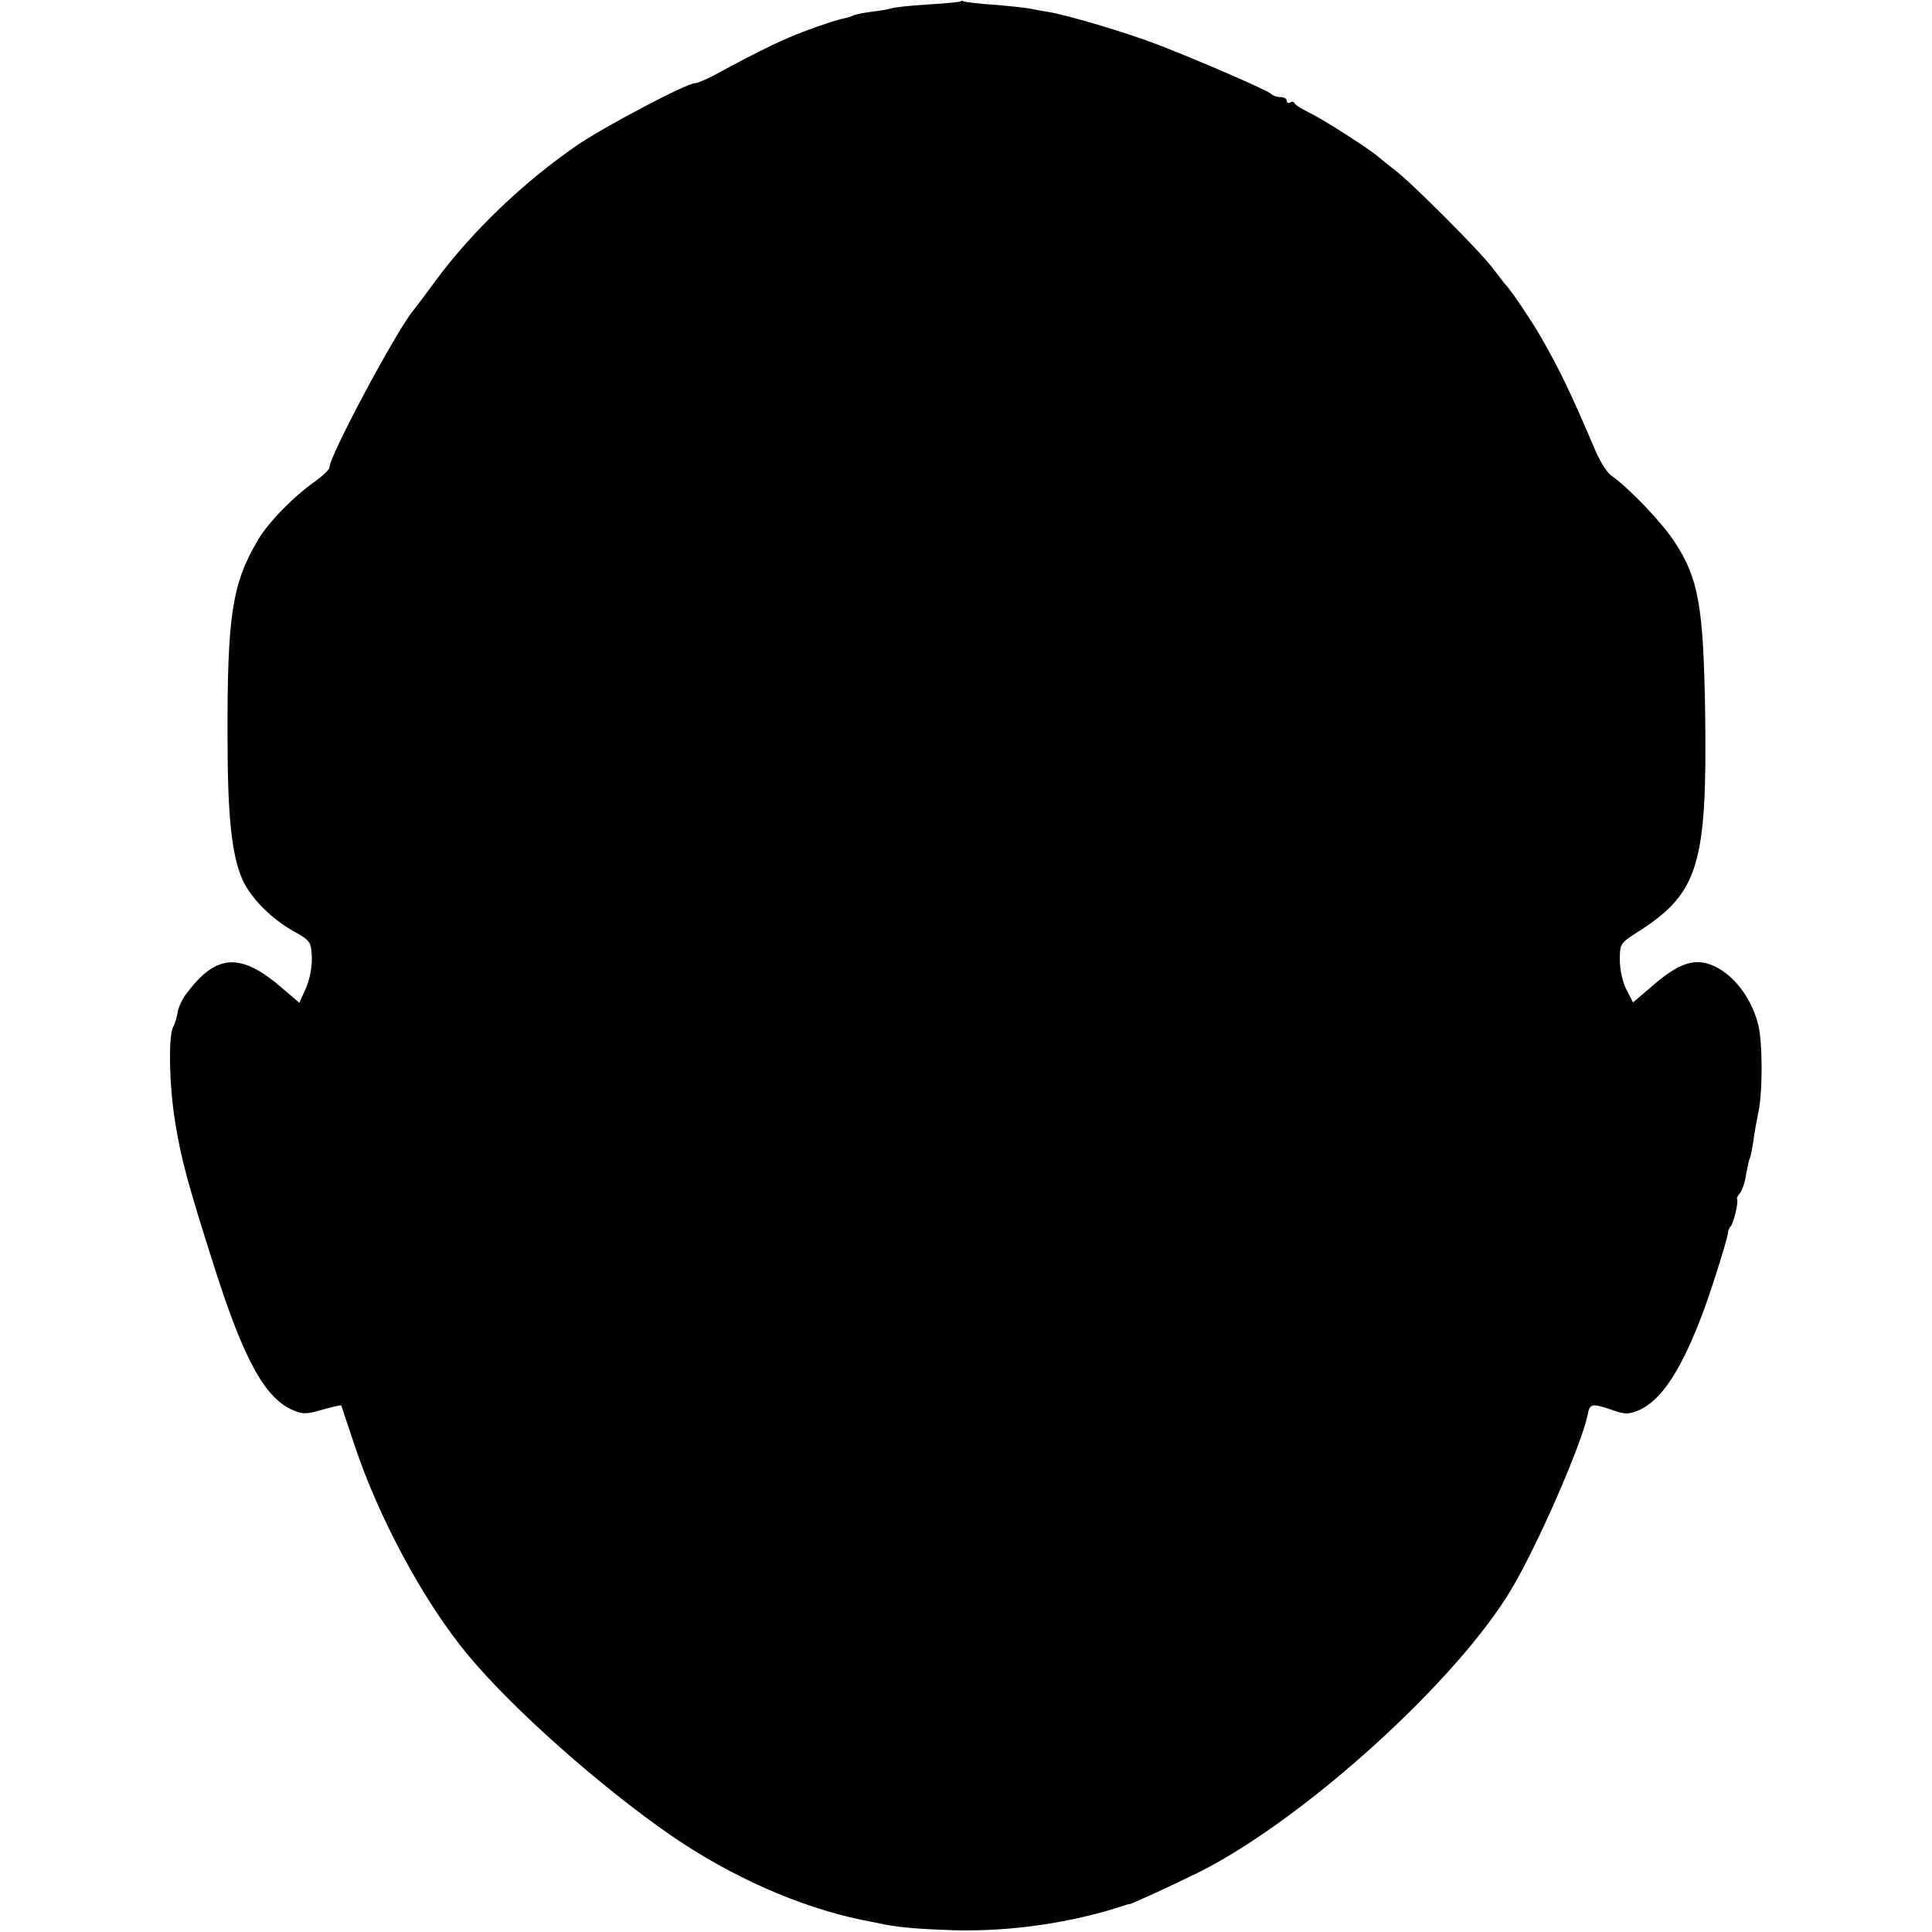
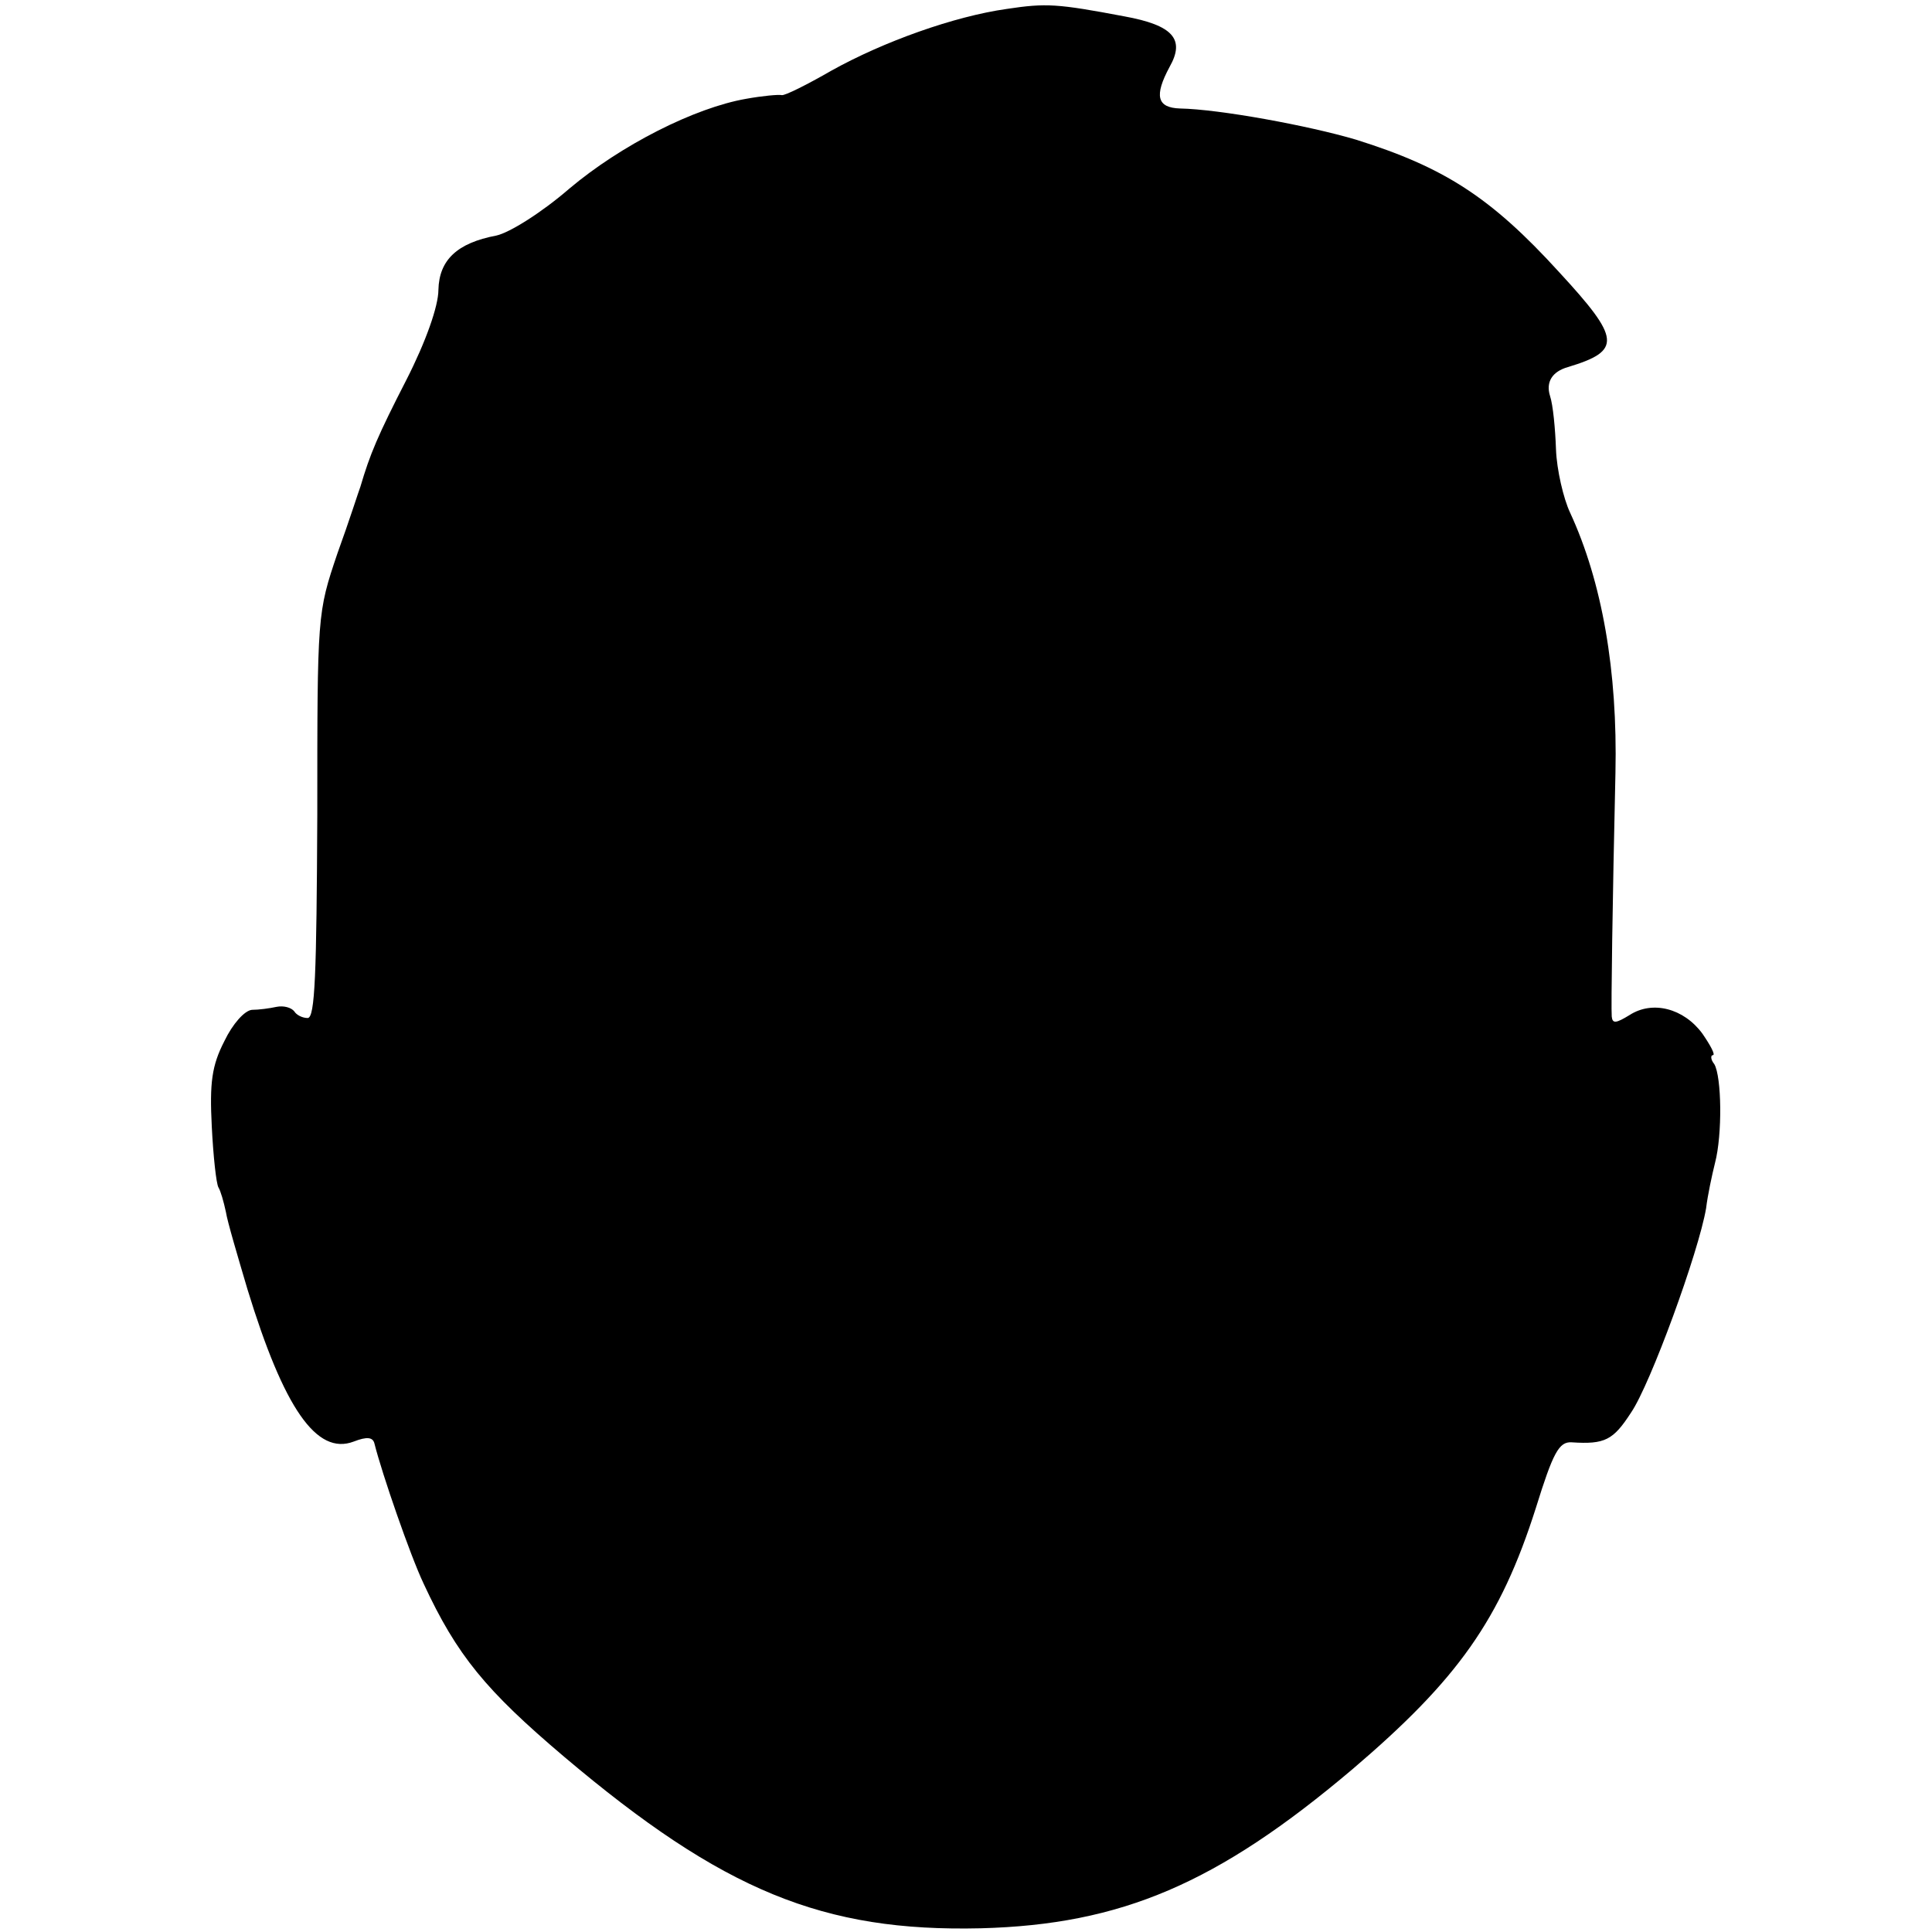
- <svg xmlns="http://www.w3.org/2000/svg" version="1.0" width="557pt" height="557pt" viewBox="0 0 557 557" preserveAspectRatio="xMidYMid meet">
-   <g transform="translate(0,557) scale(0.1,-0.1)" fill="#000000" stroke="none">
-     <path d="M2769 5566 c-2 -2 -45 -6 -94 -9 -50 -3 -97 -8 -105 -11 -8 -3 -34 -7 -58 -10 -24 -3 -47 -8 -51 -10 -4 -3 -18 -7 -32 -10 -13 -2 -60 -18 -104 -34 -71 -27 -126 -53 -270 -131 -22 -11 -45 -21 -52 -21 -24 0 -270 -130 -344 -182 -154 -107 -297 -245 -400 -383 -32 -44 -64 -86 -69 -92 -49 -60 -240 -417 -240 -450 0 -7 -20 -25 -43 -42 -59 -41 -134 -117 -164 -169 -74 -125 -88 -219 -87 -567 0 -230 12 -340 43 -411 24 -53 83 -113 148 -149 48 -27 50 -30 52 -75 1 -28 -6 -63 -17 -89 l-19 -42 -48 41 c-121 105 -191 101 -277 -14 -13 -17 -24 -41 -26 -55 -2 -13 -7 -32 -13 -42 -14 -27 -11 -172 6 -274 17 -106 37 -180 112 -415 86 -271 147 -382 229 -416 27 -12 40 -11 84 2 29 8 53 14 54 12 0 -2 18 -53 38 -114 70 -211 200 -452 326 -604 129 -156 383 -381 587 -522 172 -118 367 -205 549 -243 11 -2 30 -6 41 -8 61 -14 114 -18 226 -22 165 -4 336 21 489 71 8 3 15 5 15 4 0 -3 130 57 205 94 302 153 738 548 896 812 74 122 204 420 221 504 6 34 12 35 71 15 37 -13 47 -13 76 -1 66 28 125 118 189 291 28 77 69 210 69 222 0 4 3 13 8 18 9 11 23 73 18 78 -2 2 2 10 9 18 6 8 14 31 17 53 4 21 8 41 10 45 3 3 7 27 11 51 3 25 10 61 14 81 13 58 13 202 0 255 -22 88 -87 164 -155 178 -42 9 -86 -10 -152 -68 l-54 -46 -19 37 c-11 21 -19 58 -19 85 0 47 1 49 53 82 174 111 199 194 193 631 -5 307 -19 387 -87 491 -36 56 -131 156 -185 194 -11 8 -31 40 -44 70 -74 173 -101 229 -155 324 -25 45 -92 144 -105 156 -3 3 -18 23 -35 45 -35 48 -236 249 -284 285 -18 14 -38 30 -45 36 -21 20 -161 110 -201 129 -22 11 -42 23 -43 28 -2 4 -8 5 -13 1 -5 -3 -9 0 -9 5 0 6 -8 11 -18 11 -10 0 -22 4 -27 9 -11 11 -207 96 -329 143 -88 34 -263 86 -316 94 -19 3 -42 7 -50 9 -8 2 -53 7 -100 11 -47 3 -88 8 -91 10 -3 2 -8 2 -10 0z" />
+ <svg xmlns="http://www.w3.org/2000/svg" version="1.0" width="260pt" height="260pt" viewBox="0 0 260 260" preserveAspectRatio="xMidYMid meet">
+   <g transform="translate(0,260) scale(0.1,-0.1)" fill="#000000" stroke="none">
+     <path d="M1355 2588 c-71 -10 -166 -44 -236 -83 -33 -19 -63 -34 -67 -33 -4 1 -26 -1 -48 -5 -69 -12 -168 -62 -238 -121 -37 -32 -80 -59 -98 -63 -53 -10 -77 -33 -78 -73 0 -22 -17 -70 -43 -121 -39 -76 -49 -100 -62 -144 -2 -5 -15 -46 -31 -90 -27 -80 -27 -81 -27 -352 -1 -214 -3 -273 -13 -273 -7 0 -15 4 -18 9 -4 5 -14 8 -24 6 -9 -2 -24 -4 -33 -4 -10 -1 -26 -19 -37 -42 -17 -33 -20 -56 -17 -115 2 -40 6 -77 9 -82 3 -5 7 -19 10 -33 2 -13 16 -60 29 -104 49 -160 93 -224 143 -205 18 7 26 6 28 -3 10 -40 48 -150 66 -188 45 -97 84 -144 189 -233 214 -181 349 -236 561 -231 189 5 318 60 500 214 142 121 199 201 247 352 23 74 31 89 48 88 45 -3 56 3 80 40 26 38 91 216 101 275 2 17 8 45 12 61 10 38 9 116 -1 133 -5 6 -5 12 -2 12 4 0 -3 13 -14 29 -25 34 -67 45 -98 25 -18 -11 -23 -12 -24 -2 -1 12 1 153 5 328 3 137 -18 257 -61 350 -9 19 -18 58 -19 85 -1 28 -4 60 -8 72 -6 19 3 33 24 39 73 22 71 38 -12 128 -92 101 -155 141 -273 178 -64 19 -184 41 -237 42 -31 1 -35 17 -14 56 21 37 5 56 -61 68 -90 17 -105 18 -158 10z" />
  </g>
</svg>
